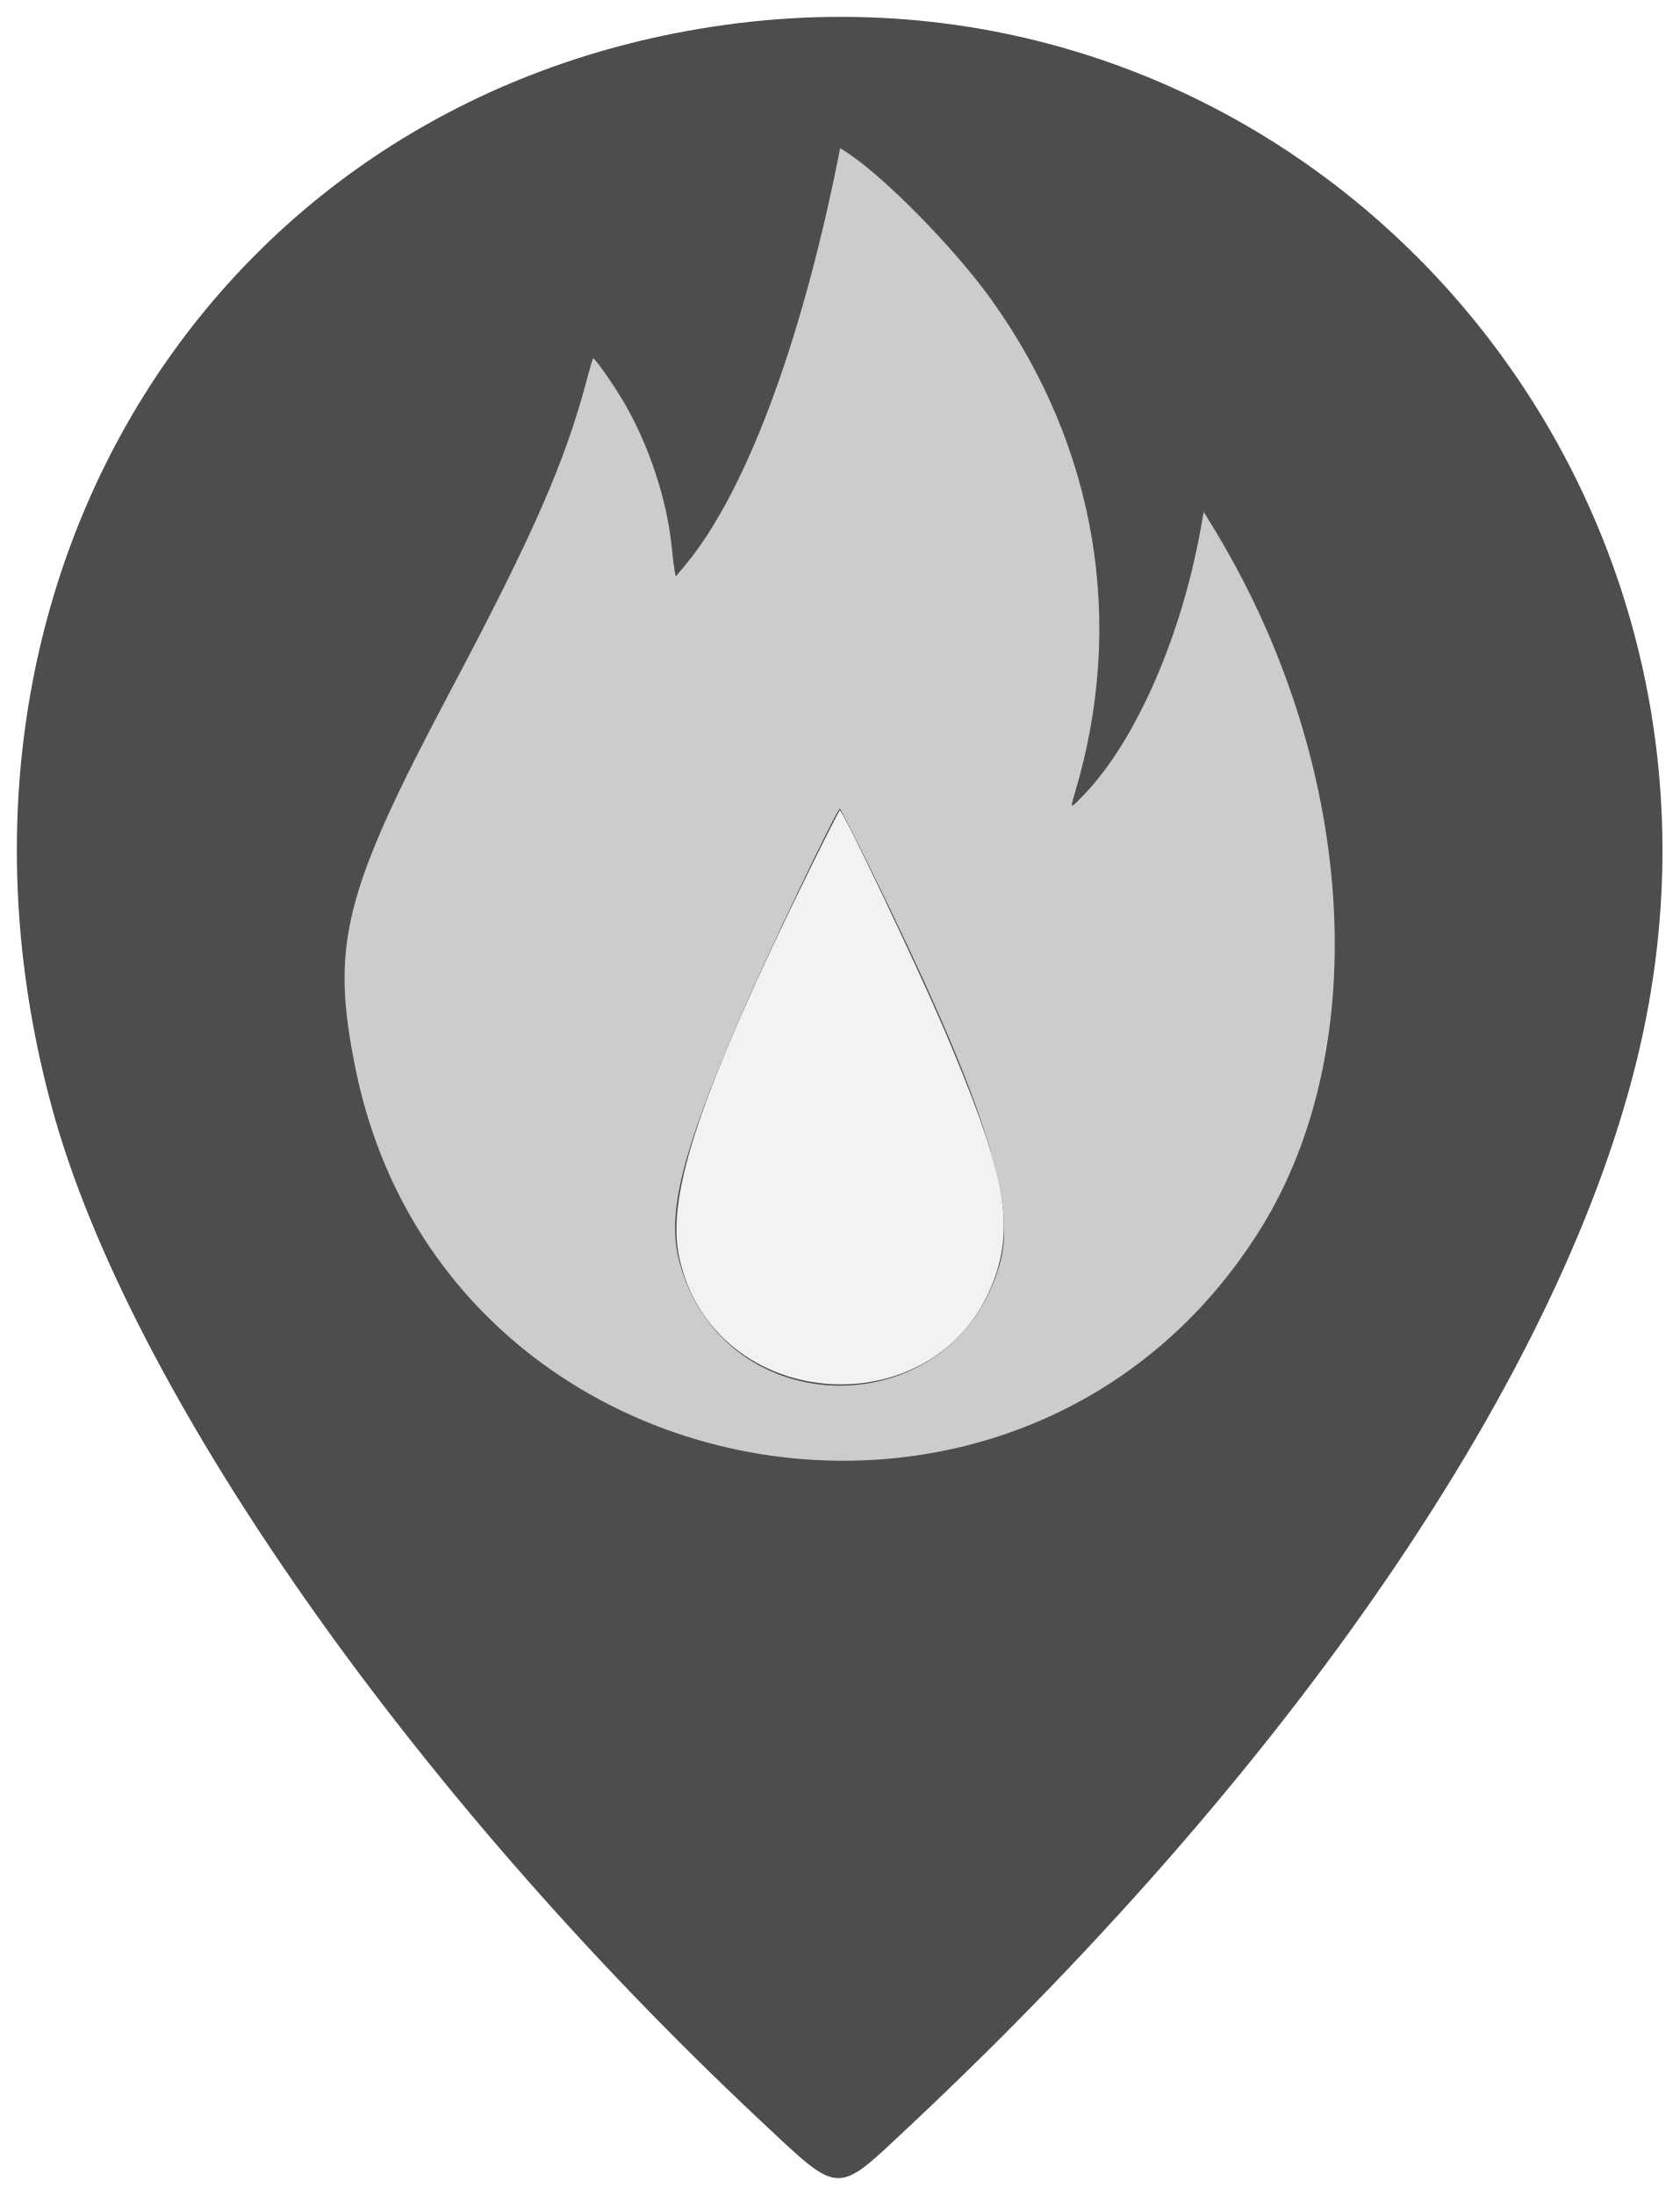
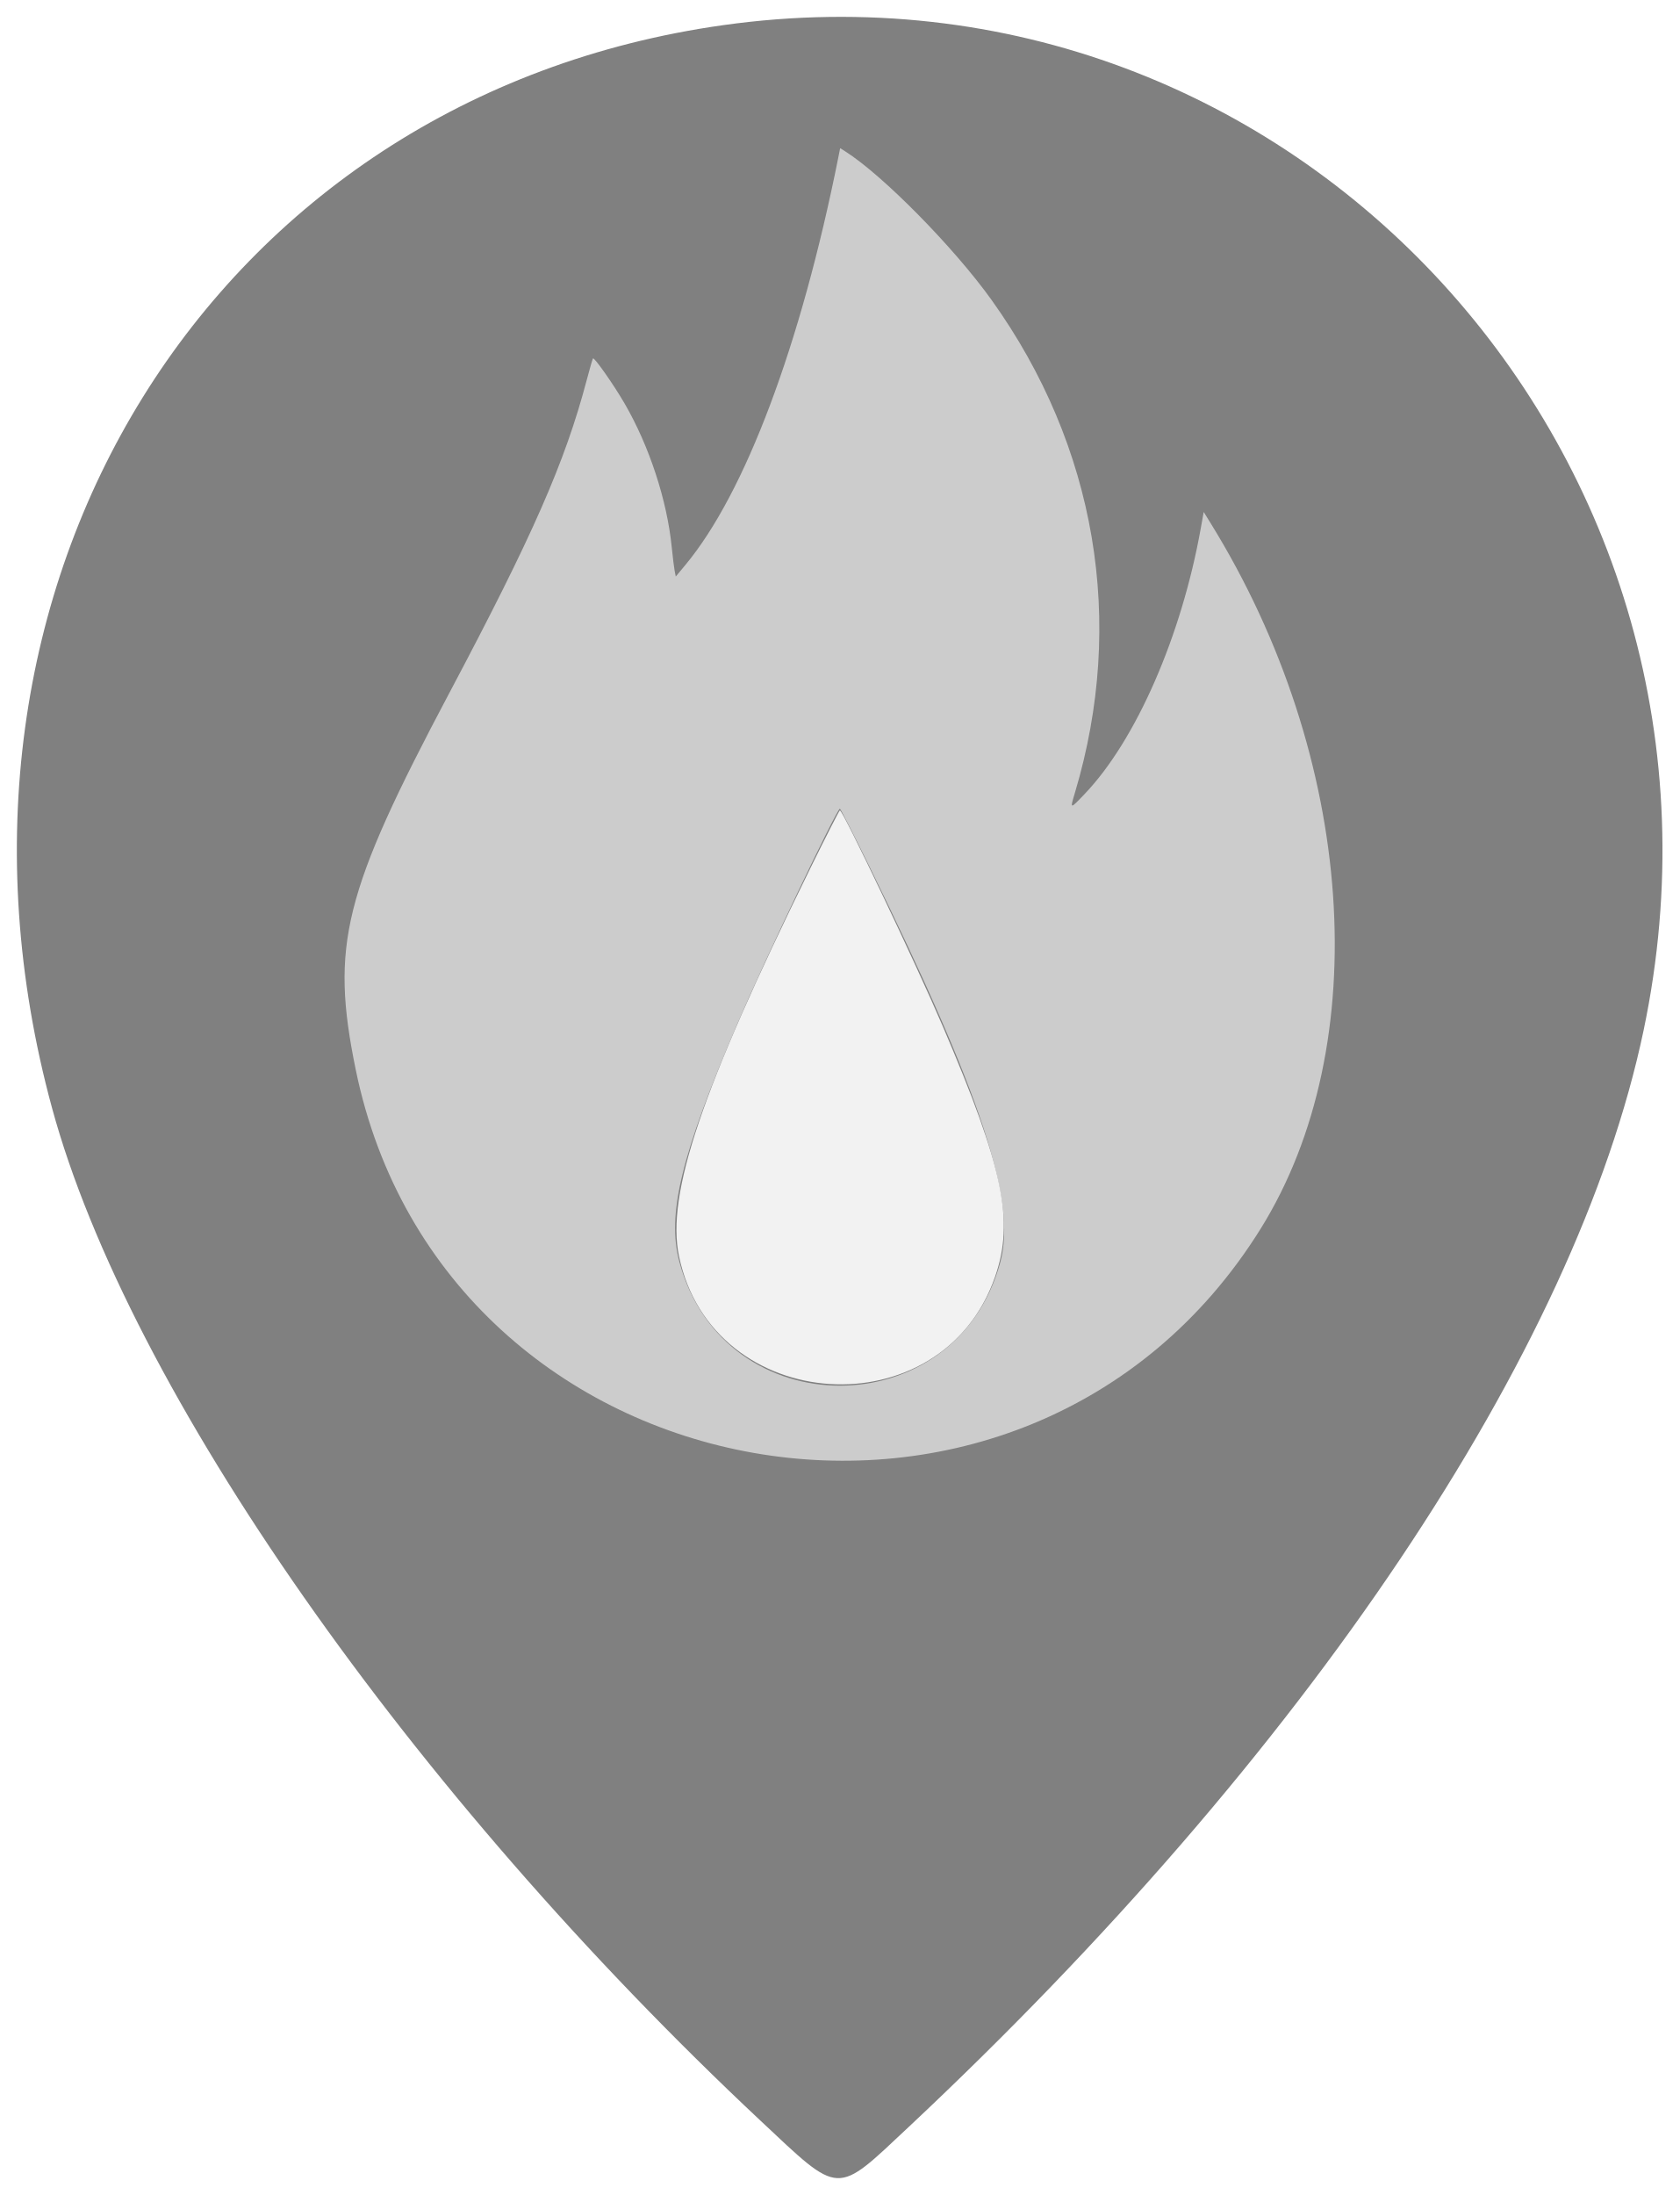
<svg xmlns="http://www.w3.org/2000/svg" id="svg" version="1.1" width="99.649" height="130.21" viewBox="0 0 99.649 130.21">
  <defs id="defs8" />
-   <path id="path0" d="m 42.911,1.492 c -30.309,4.261 -48.266,33.22 -39.825,64.229 4.552,16.724 21.263,40.605 42.042,60.081 4.786,4.487 4.42,4.471 8.784,0.38 23.615,-22.14 39.608,-45.993 43.615,-65.052 7.133,-33.927 -20.77,-64.395 -54.616,-59.638" stroke="none" fill="#060606" fill-rule="evenodd" style="fill:#4d4d4d;fill-opacity:1" />
+   <path id="path0" d="m 42.911,1.492 c -30.309,4.261 -48.266,33.22 -39.825,64.229 4.552,16.724 21.263,40.605 42.042,60.081 4.786,4.487 4.42,4.471 8.784,0.38 23.615,-22.14 39.608,-45.993 43.615,-65.052 7.133,-33.927 -20.77,-64.395 -54.616,-59.638" stroke="none" fill="#060606" fill-rule="evenodd" style="fill:#808080;fill-opacity:1" />
  <path id="path0-0" d="m 49.741,9.357 c -2.226,11.119 -5.524,19.898 -9.077,24.164 l -0.565,0.679 -0.066,-0.336 c -0.036,-0.185 -0.113,-0.81 -0.171,-1.389 -0.278,-2.796 -1.335,-6.019 -2.803,-8.545 -0.654,-1.125 -1.792,-2.747 -1.872,-2.667 -0.026,0.026 -0.196,0.614 -0.379,1.308 -1.278,4.839 -3.192,9.196 -8.125,18.498 -6.318,11.913 -7.088,15.004 -5.576,22.378 5.271,25.703 39.772,31.783 53.688,9.46 6.827,-10.95 5.631,-27.963 -2.939,-41.84 l -0.43,-0.697 -0.178,0.991 c -1.145,6.386 -3.844,12.555 -6.887,15.74 -0.881,0.922 -0.875,0.923 -0.575,-0.079 3.03,-10.125 1.266,-20.548 -4.947,-29.227 -2.23,-3.115 -6.459,-7.407 -8.691,-8.82 l -0.294,-0.186 -0.114,0.568 m 1.837,42.02 c 6.656,13.517 8.76,19.865 7.784,23.483 -2.641,9.787 -16.405,9.787 -19.046,0 -0.759,-2.811 0.105,-6.364 3.428,-14.105 1.641,-3.822 5.913,-12.781 6.095,-12.781 0.035,0 0.817,1.532 1.739,3.403" stroke="none" fill="#fcc304" fill-rule="evenodd" style="fill:#cccccc;fill-opacity:1;stroke-width:0.294" />
  <path id="path1" d="m 48.051,51.573 c -6.431,13.065 -8.527,19.264 -7.76,22.945 1.973,9.462 15.589,10.348 18.755,1.221 1.153,-3.324 0.5,-6.443 -3.115,-14.887 -1.577,-3.682 -5.914,-12.781 -6.093,-12.781 -0.035,0 -0.84,1.576 -1.788,3.501" stroke="none" fill="#fcfcc4" fill-rule="evenodd" style="fill:#f2f2f2;fill-opacity:1;stroke-width:0.294" />
</svg>
